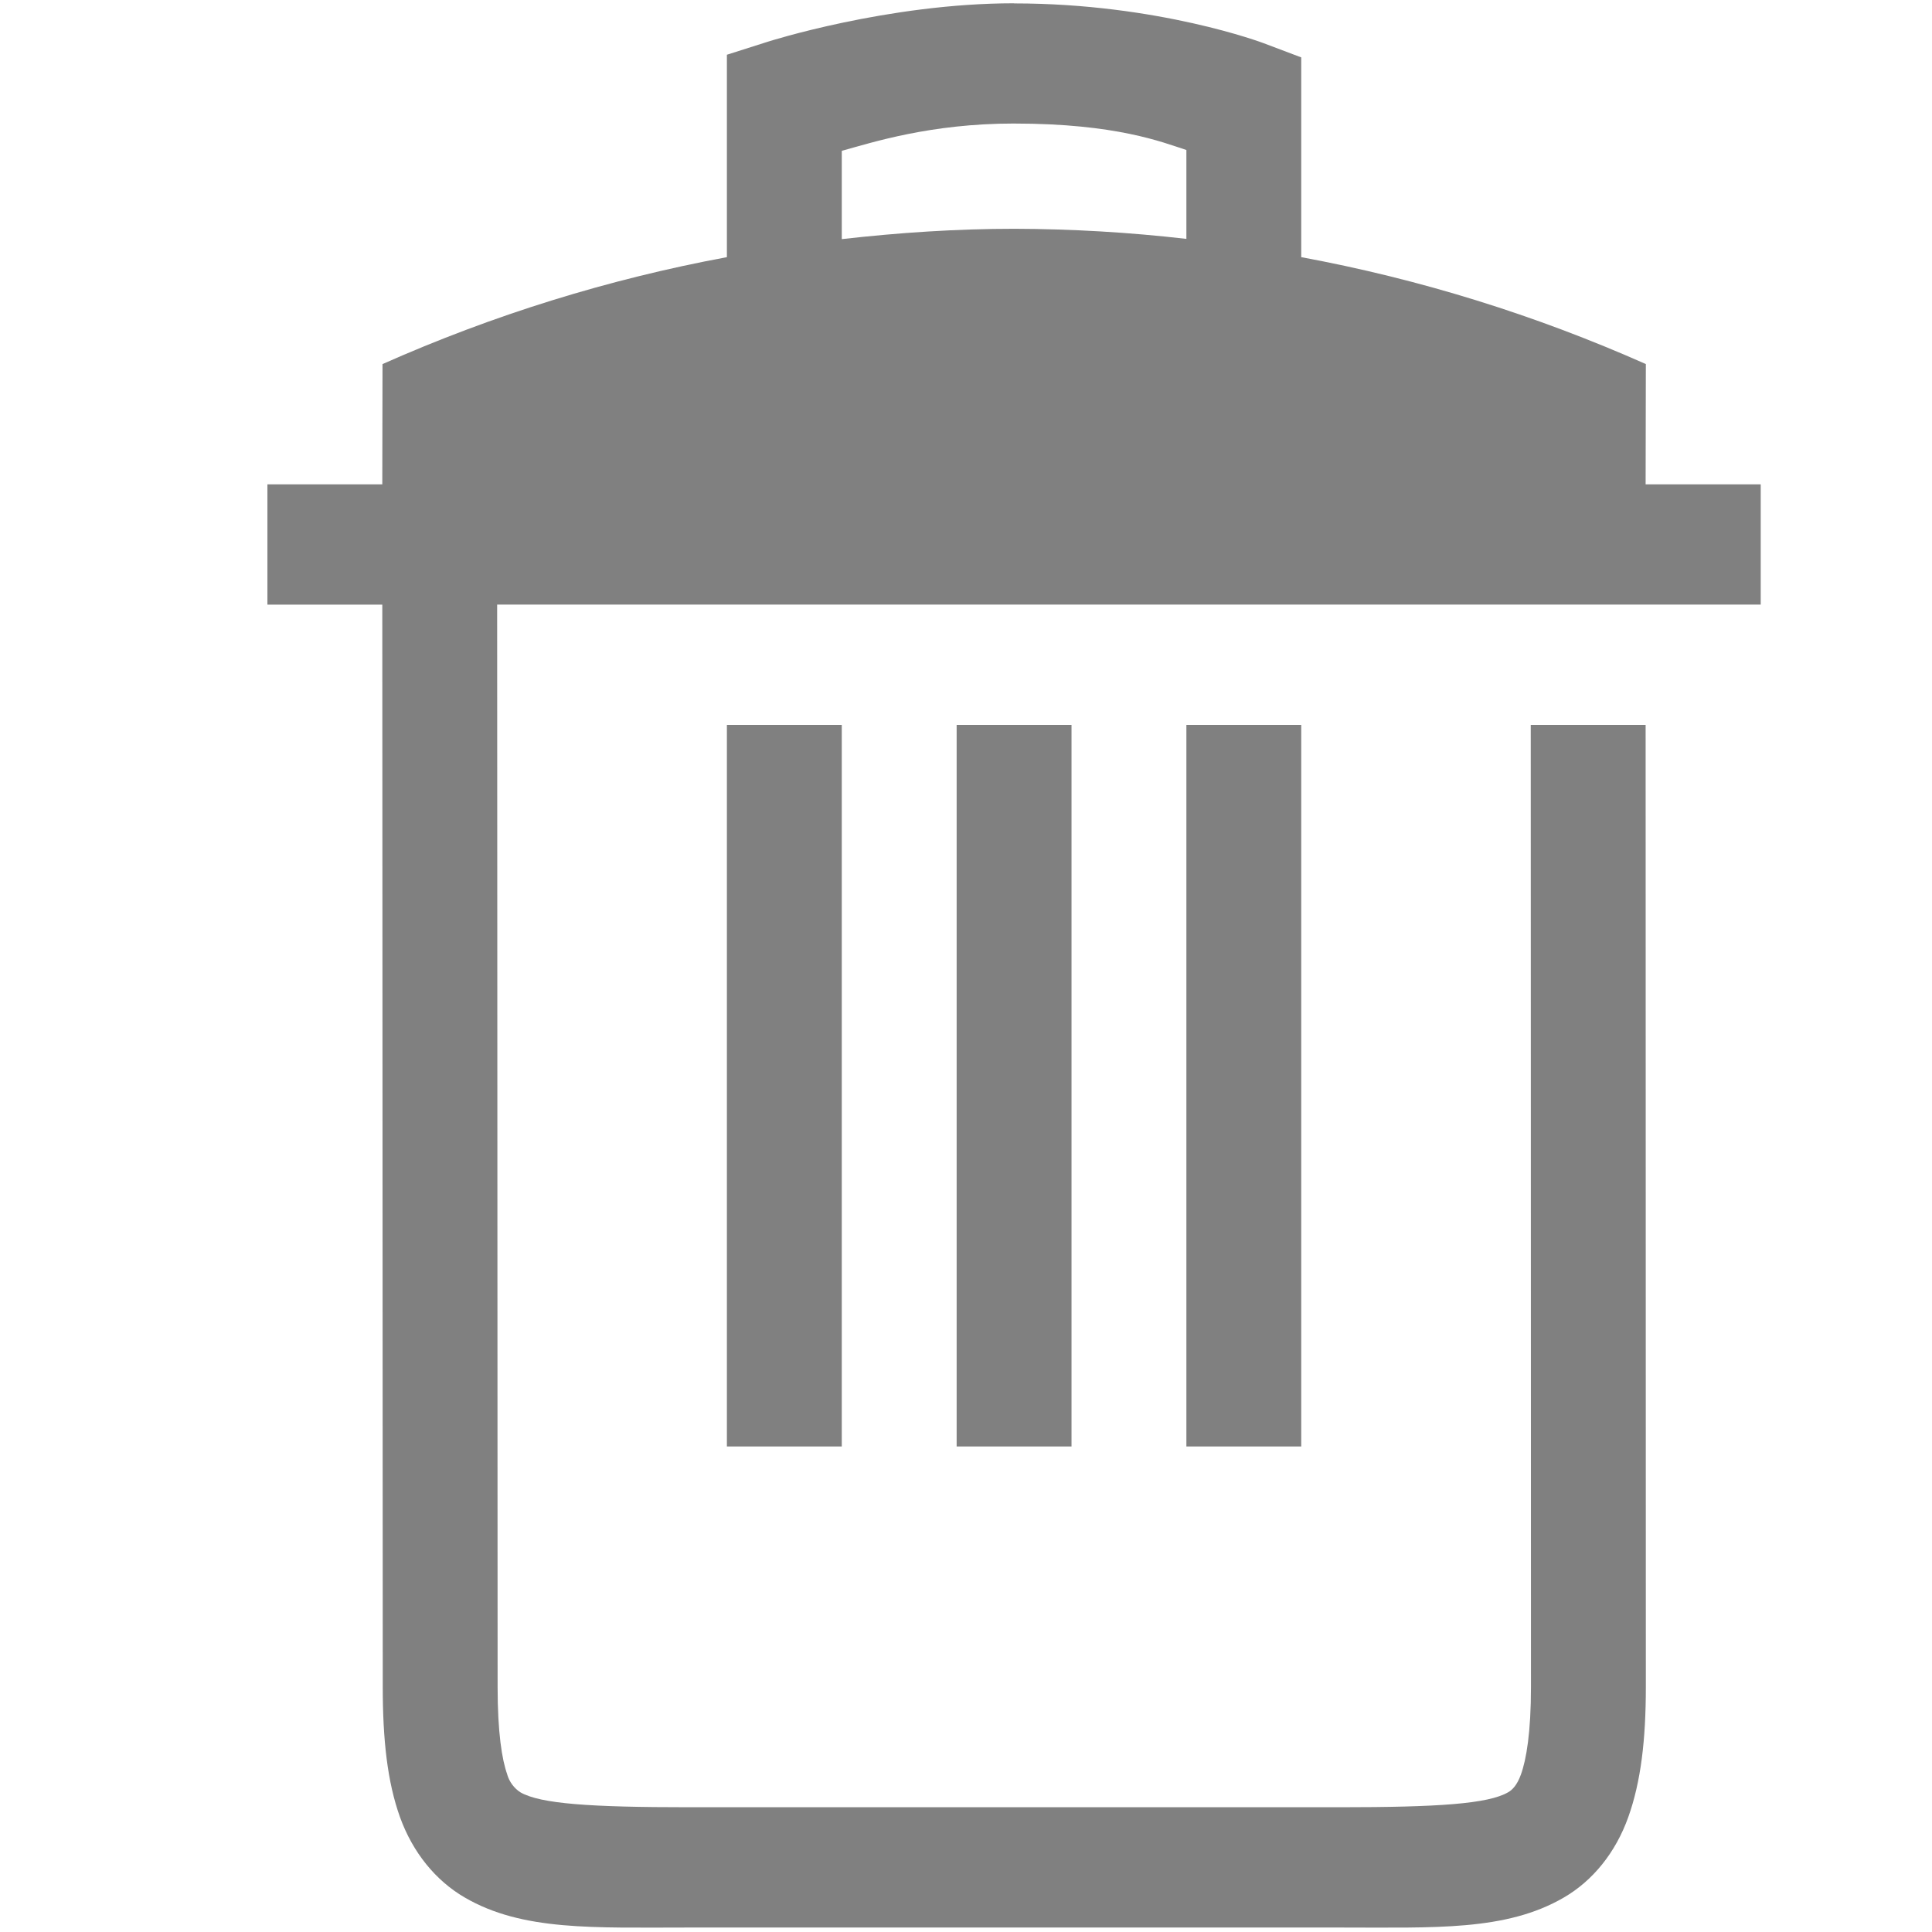
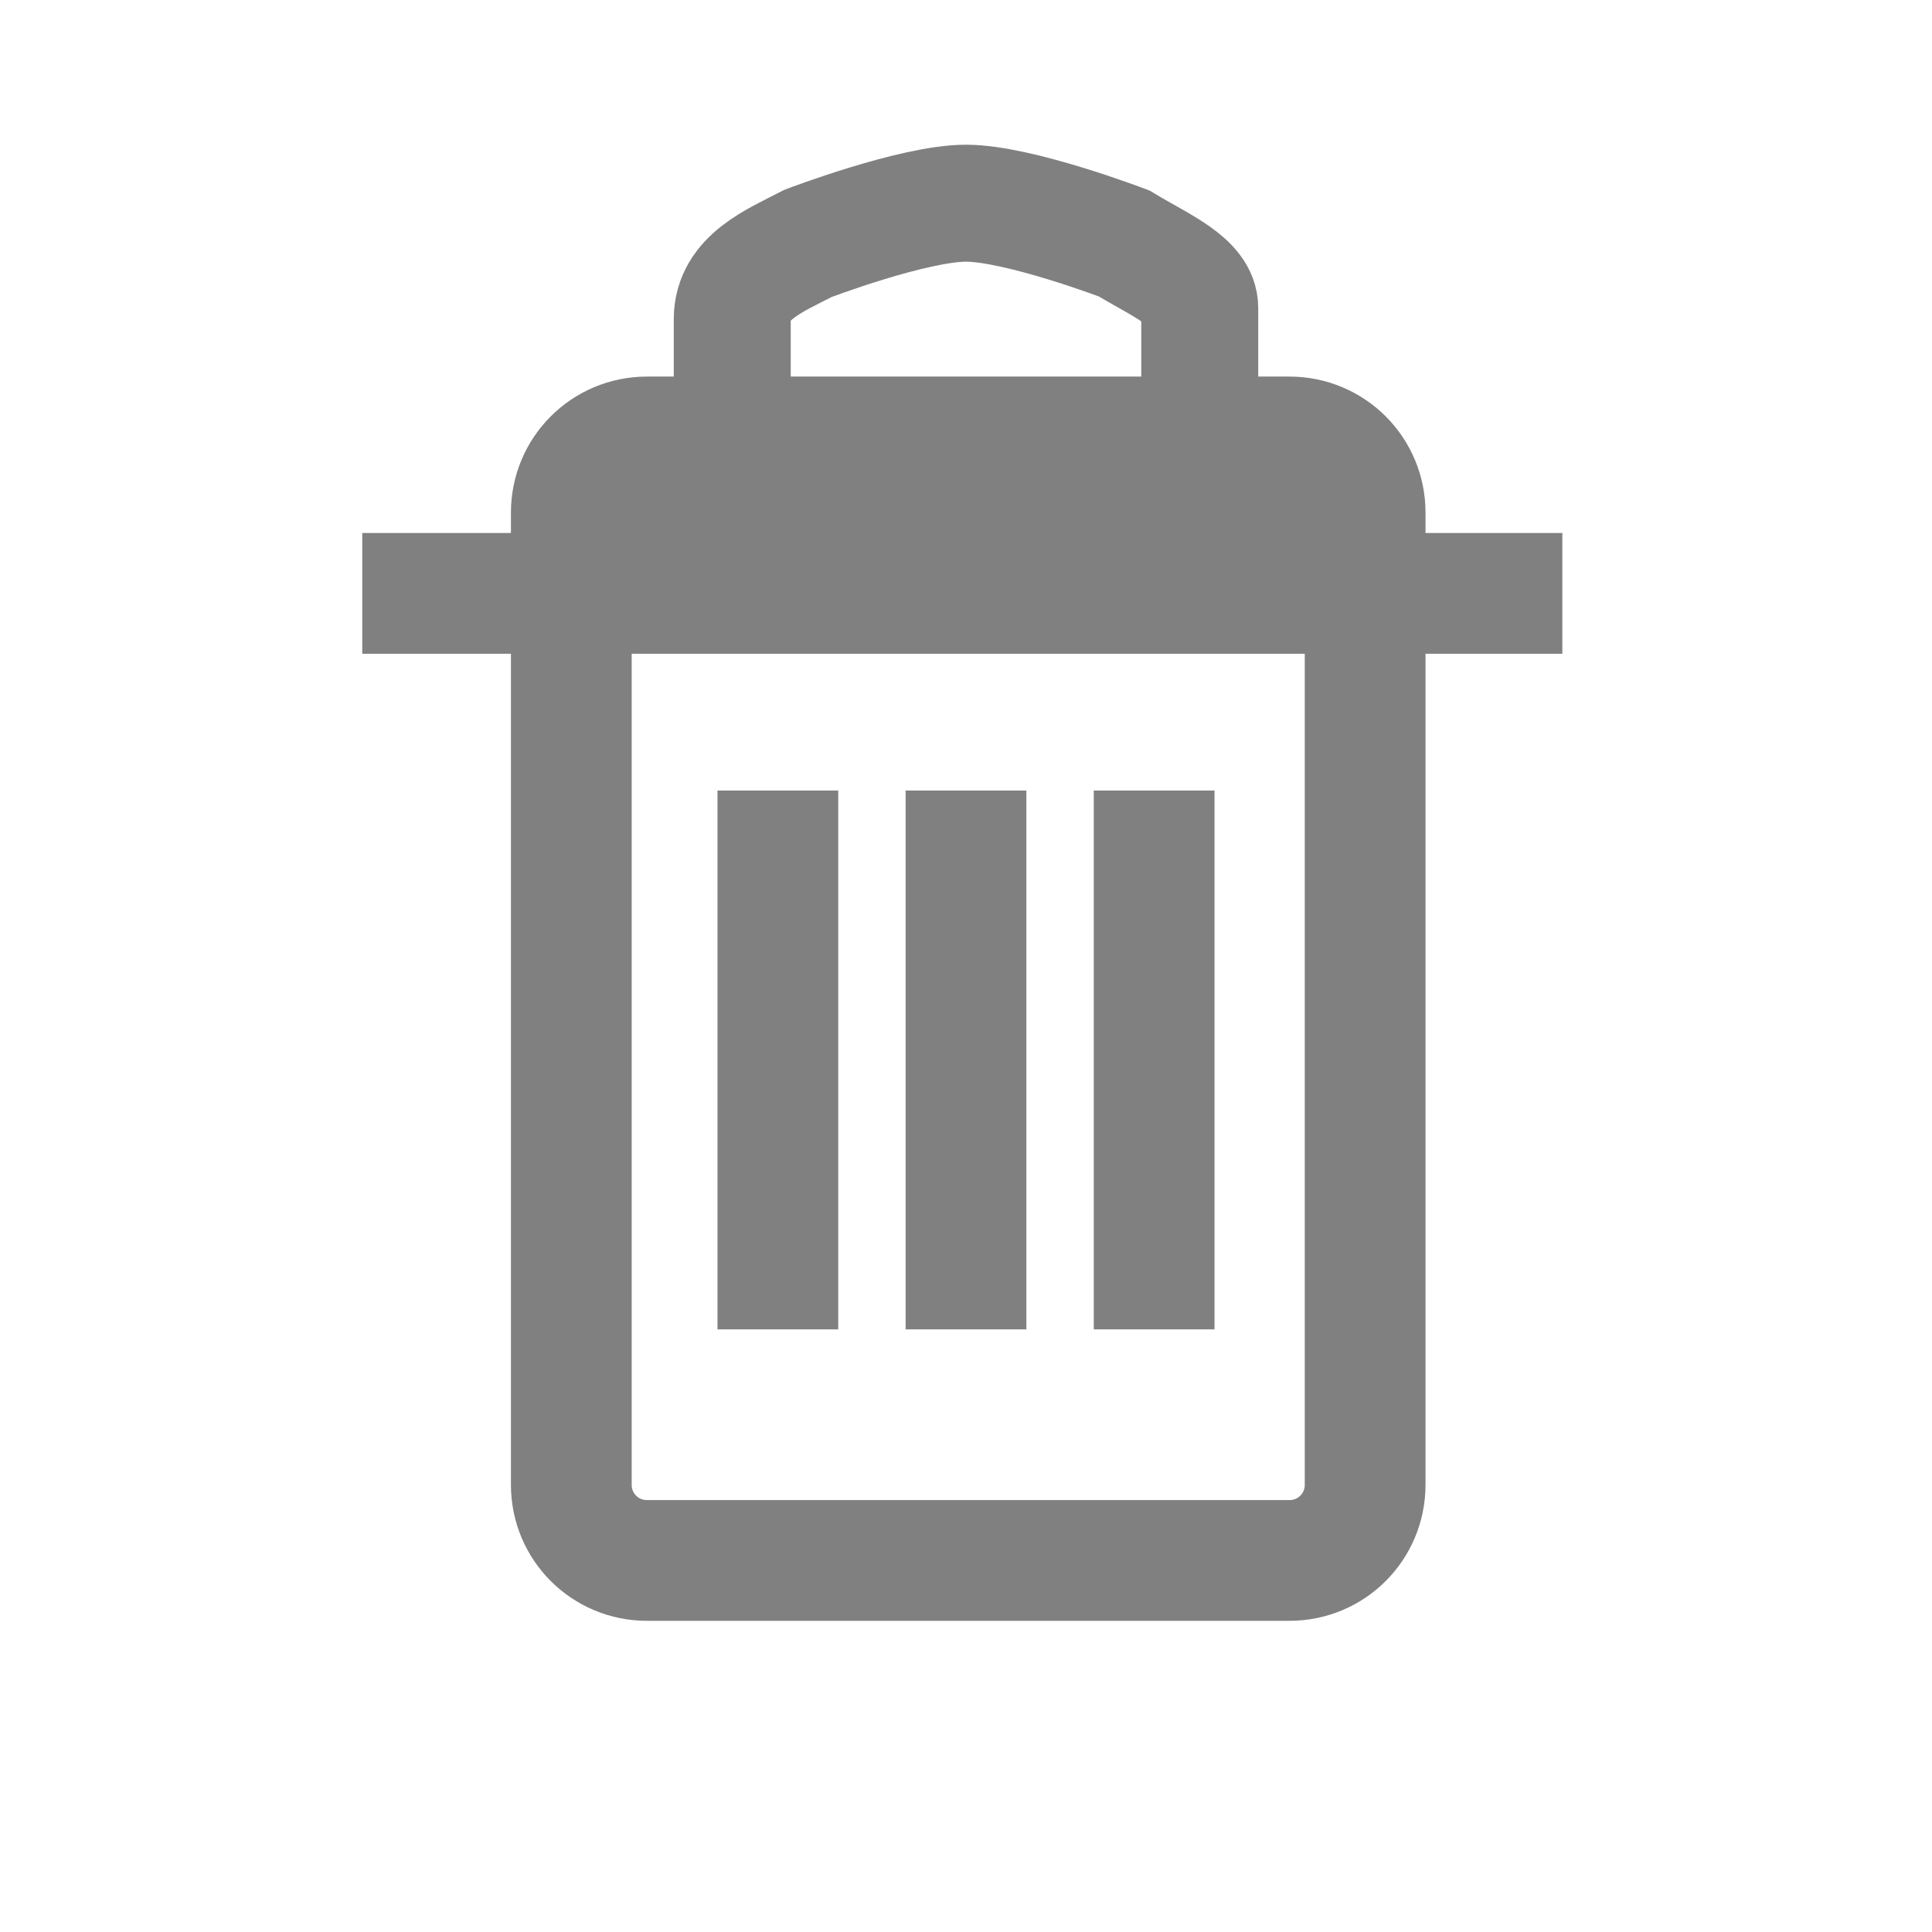
<svg xmlns="http://www.w3.org/2000/svg" viewBox="0 0 96 96" version="1.1" id="svg4" width="96" height="96">
  <defs id="defs8" />
-   <path d="m 50.389,0.163 c -6.279,0 -12.243,1.912 -12.243,1.912 L 36.119,2.72 V 12.778 a 79.225,82.946 0 0 0 -17.112,5.313 l -0.011,5.976 h -5.708 v 5.976 h 5.708 l 0.023,53.783 c 0,2.623 0.228,4.709 0.856,6.466 0.634,1.757 1.775,3.155 3.214,3.992 2.871,1.673 6.393,1.494 11.147,1.494 h 32.329 c 4.755,0 8.276,0.179 11.147,-1.494 1.438,-0.837 2.569,-2.235 3.196,-3.992 0.628,-1.757 0.873,-3.843 0.873,-6.466 l -0.011,-47.807 h -5.708 l 0.011,47.807 c 0,2.247 -0.228,3.603 -0.502,4.356 -0.194,0.538 -0.445,0.771 -0.628,0.872 -0.987,0.58 -3.487,0.747 -8.379,0.747 H 34.235 c -4.892,0 -7.392,-0.167 -8.385,-0.747 a 1.524,1.596 0 0 1 -0.645,-0.872 v -0.012 c -0.263,-0.729 -0.479,-2.08 -0.479,-4.344 v -0.012 L 24.703,30.042 h 62.786 v -5.976 h -5.719 l 0.011,-5.976 A 79.082,82.796 0 0 0 64.658,12.778 V 2.852 L 62.775,2.141 c 0,0 -5.211,-1.972 -12.386,-1.972 z m 0,5.976 c 5.08,0 7.363,0.926 8.562,1.315 v 4.416 a 80.195,83.962 0 0 0 -8.55,-0.502 c -2.865,0 -5.725,0.191 -8.573,0.514 V 7.495 C 43.345,7.077 46.233,6.138 50.389,6.138 Z M 36.119,36.018 V 71.874 H 41.827 V 36.018 Z m 11.416,0 v 35.856 h 5.708 V 36.018 Z m 11.416,0 V 71.874 H 64.658 V 36.018 Z" fill="#808080" font-family="Ubuntu" font-size="15px" font-weight="400" letter-spacing="0" text-anchor="middle" word-spacing="0" id="path2" style="stroke-width:5.84" />
+   <rect style="fill:none;stroke:none;stroke-width:6;stroke-linecap:butt;stroke-linejoin:bevel;stroke-miterlimit:56.3;stroke-dashoffset:10.358;stroke-opacity:1;paint-order:markers fill stroke;image-rendering:auto" id="rect1000" width="96" height="96" x="0" y="0" />
+   <path id="rect21857" style="fill:none;stroke:#808080;stroke-width:6;stroke-miterlimit:56.3;stroke-dashoffset:10.358;paint-order:markers fill stroke" d="m 32.148,21.712 h 31.925 c 2.083,0 3.76,1.677 3.76,3.76 v 48.306 c 0,2.083 -1.677,3.76 -3.76,3.76 H 32.148 c -2.083,0 -3.76,-1.677 -3.76,-3.76 V 25.472 c 0,-2.083 1.677,-3.76 3.76,-3.76 z" />
+   <path style="fill:none;stroke:#808080;stroke-width:6;stroke-miterlimit:56.3;stroke-dasharray:none;stroke-dashoffset:10.358;paint-order:markers fill stroke" d="M 18,29.484 H 77.632" id="path22222" />
+   <path style="fill:none;stroke:#808080;stroke-width:5.812;stroke-miterlimit:56.3;stroke-dashoffset:10.358;paint-order:markers fill stroke" d="m 36.385,20.143 v -4.286 c 0,-2.083 2.143,-2.918 3.76,-3.76 0,0 5.237,-2 7.855,-2 2.618,0 7.855,2 7.855,2 1.817,1.097 3.76,1.884 3.76,3.211 0,1.327 0,4.835 0,4.835" id="path22230" />
+   <path style="fill:none;stroke:#808080;stroke-width:6;stroke-miterlimit:56.3;stroke-dasharray:none;stroke-dashoffset:10.358;paint-order:markers fill stroke" d="m 38.651,39.281 v 26.775" id="path22295" />
+   <path style="fill:none;stroke:#808080;stroke-width:6;stroke-miterlimit:56.3;stroke-dasharray:none;stroke-dashoffset:10.358;paint-order:markers fill stroke" d="m 57.349,39.281 v 26.775" id="path22297" />
+   <path style="fill:none;stroke:#808080;stroke-width:6;stroke-miterlimit:56.3;stroke-dasharray:none;stroke-dashoffset:10.358;paint-order:markers fill stroke" d="m 48,39.281 v 26.775" id="path22299" />
+   <path style="fill:none;stroke:#808080;stroke-width:4.744;stroke-miterlimit:56.3;stroke-dasharray:none;stroke-dashoffset:10.358;paint-order:markers fill stroke" d="M 29.36,26.484 H 66.64" id="path22301" />
</svg>
